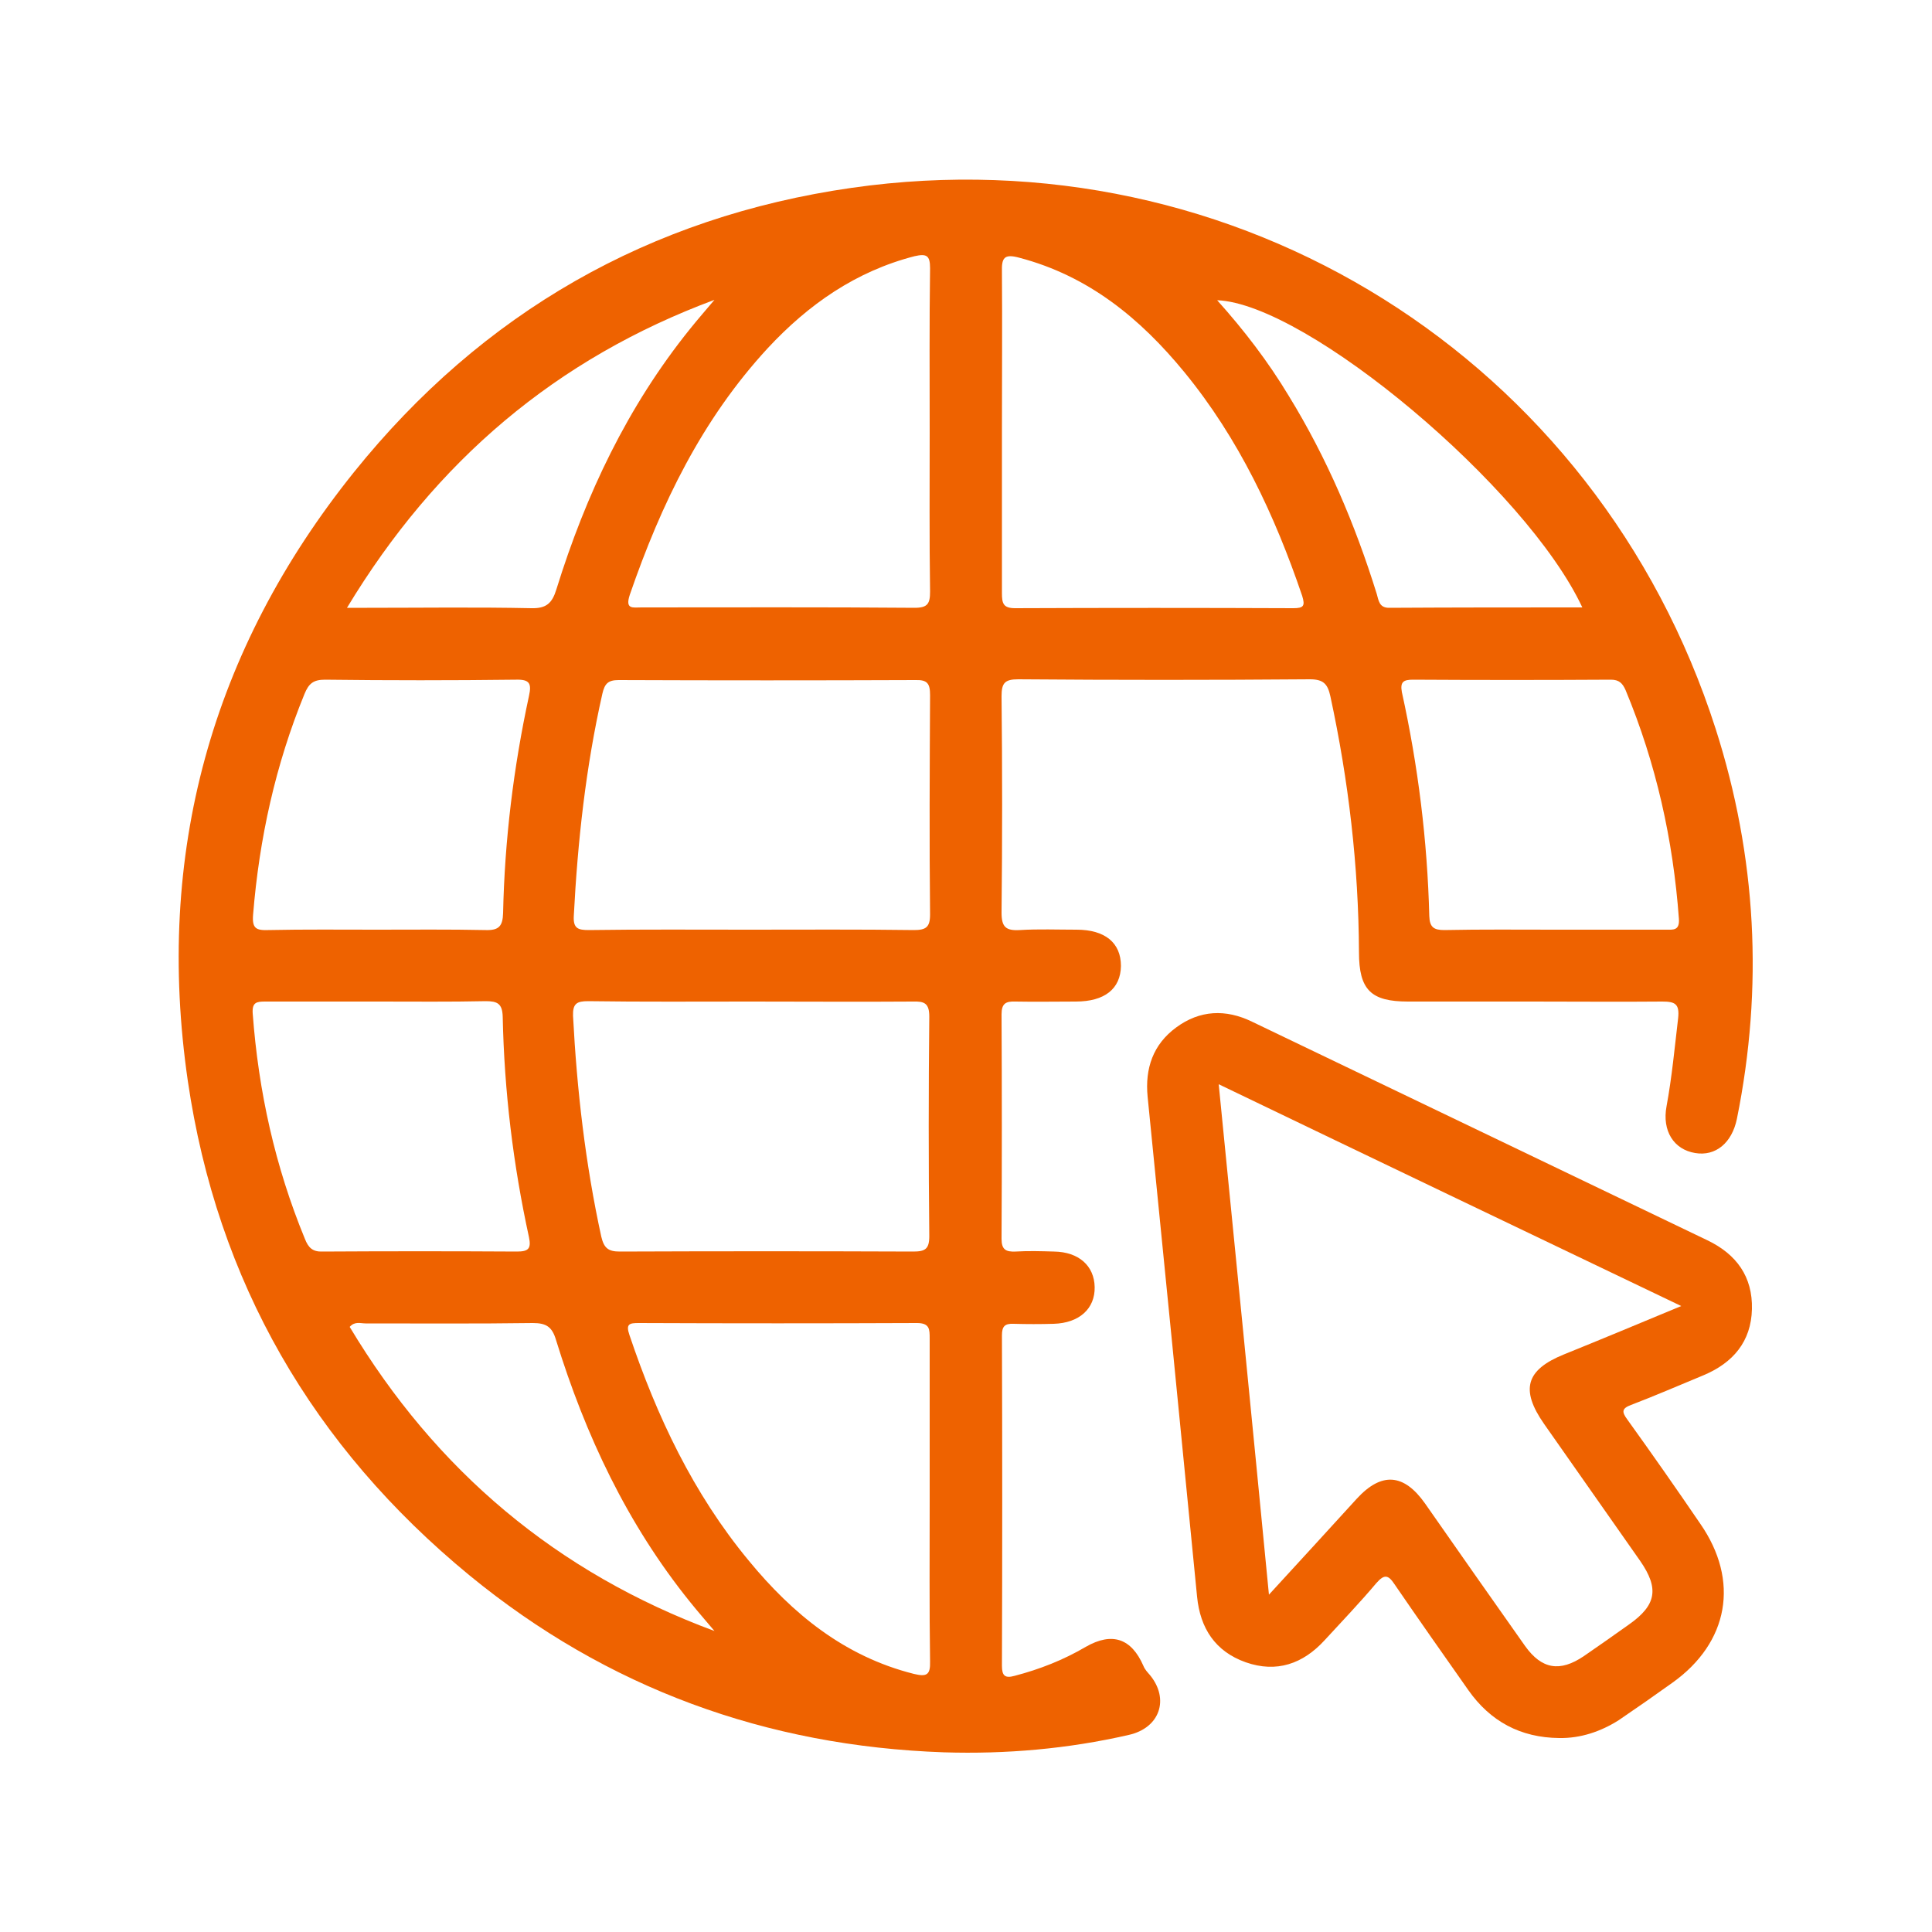
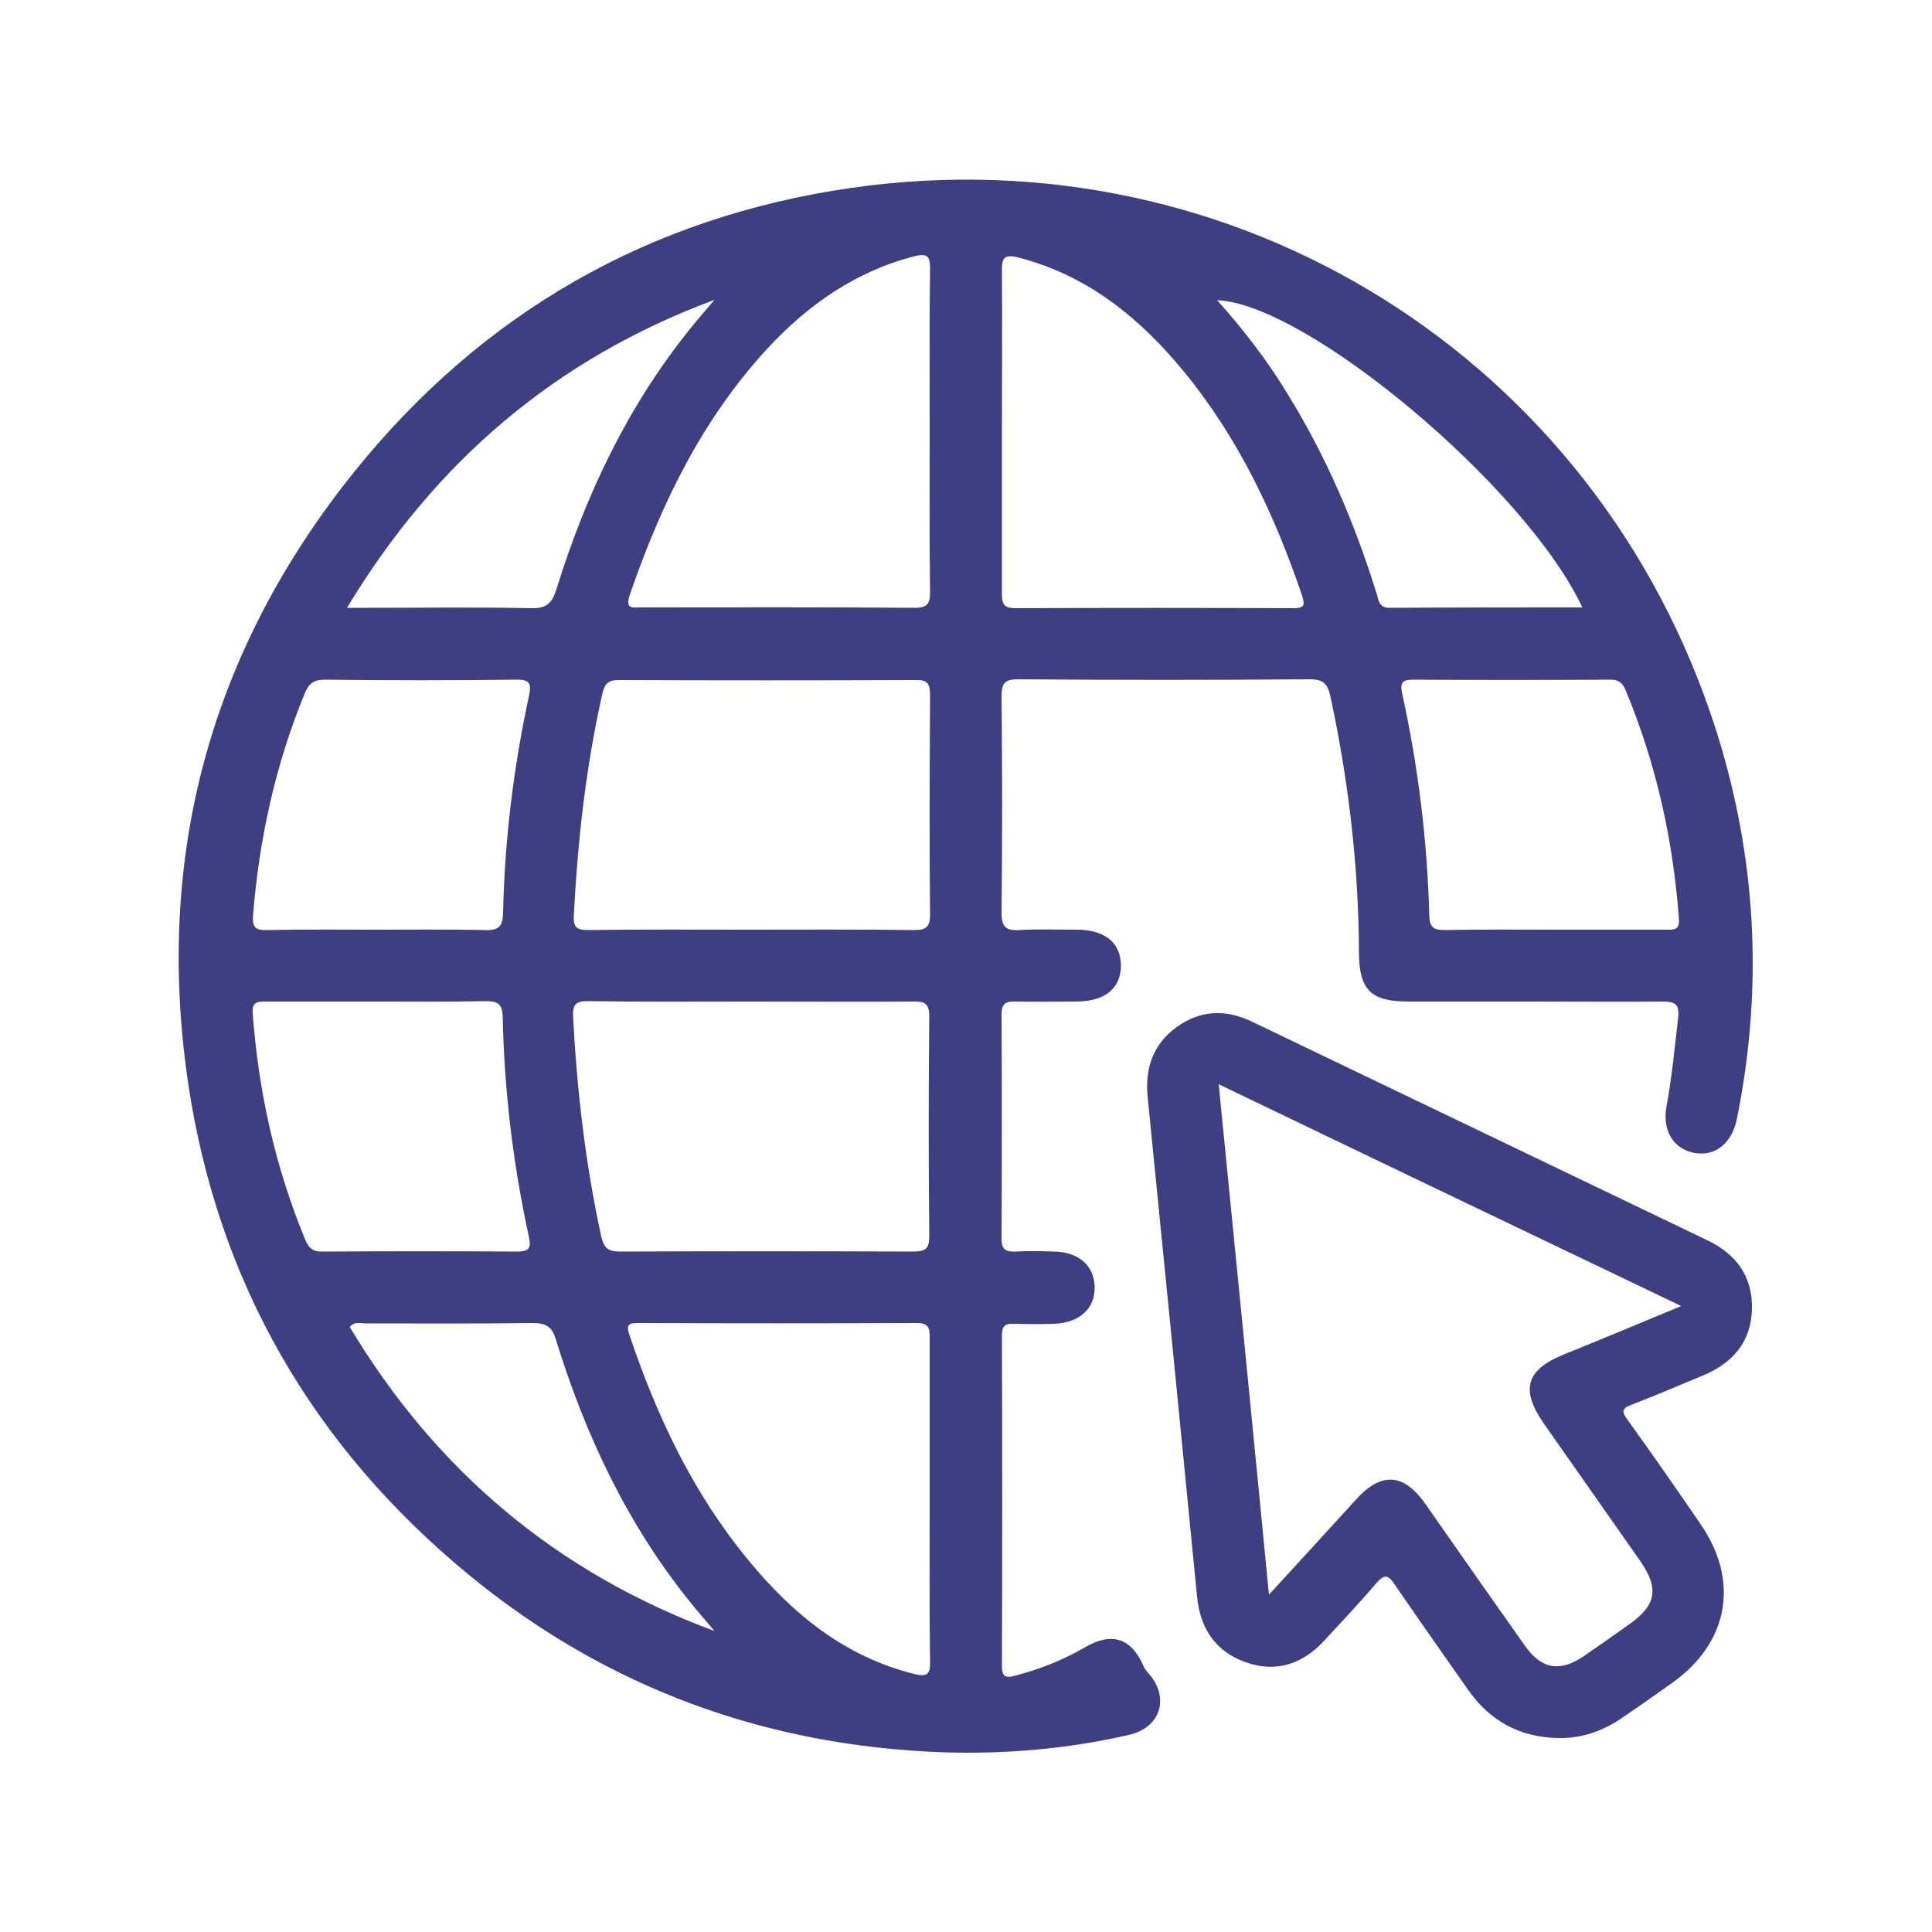
<svg xmlns="http://www.w3.org/2000/svg" version="1.1" id="Layer_1" x="0px" y="0px" viewBox="0 0 500 500" style="enable-background:new 0 0 500 500;" xml:space="preserve">
  <style type="text/css">
- 	.st0{fill:#EE6200;}
+ 	.st0{fill:#3F3E82;}
</style>
  <g>
-     <path class="st0" d="M396.5,259.2c-10.7,0-21.4,0-32.1,0c-9.6,0-12.7-3-12.7-12.8c-0.1-22.3-2.7-44.4-7.4-66.2   c-0.7-3.2-1.8-4.4-5.3-4.4c-25.2,0.2-50.3,0.2-75.5,0c-3.5,0-4.3,1-4.3,4.4c0.2,18.7,0.2,37.3,0,56c0,3.7,1.1,4.7,4.7,4.5   c4.9-0.3,9.8-0.1,14.7-0.1c7.4,0,11.5,3.4,11.5,9.4c-0.1,5.9-4.2,9.2-11.7,9.2c-5.2,0-10.4,0.1-15.6,0c-2.5-0.1-3.6,0.5-3.6,3.3   c0.1,19.4,0.1,38.8,0,58.1c0,2.8,1.1,3.4,3.6,3.3c3.3-0.2,6.7-0.1,10,0c6.4,0.1,10.4,3.7,10.5,9.2c0.1,5.6-4,9.3-10.6,9.5   c-3.5,0.1-6.9,0.1-10.4,0c-2.3-0.1-3,0.7-3,3c0.1,28.5,0.1,57,0,85.5c0,2.6,0.8,3.3,3.3,2.6c6.5-1.7,12.6-4.1,18.4-7.5   c6.8-3.9,11.8-2.2,14.9,4.9c0.4,1,1.1,1.7,1.7,2.4c5.1,6.2,2.6,13.7-5.5,15.5c-15.7,3.6-31.7,5-47.8,4.5   c-46-1.6-87.2-16.6-122.8-45.8c-40.5-33.3-65.3-76-72.9-128c-8.5-58.5,6-111.4,43-157.5c33.2-41.3,76.5-66.1,128.9-73.6   c99.5-14.2,192.8,44.3,223.5,140c10.6,33.1,12.4,66.9,5.5,101c-1.3,6.2-5.5,9.7-10.8,8.8c-5.5-0.9-8.6-5.7-7.4-12.1   c1.4-7.6,2.1-15.2,3-22.8c0.4-3.7-0.8-4.3-4.1-4.3C419.1,259.3,407.8,259.2,396.5,259.2z M194,240.6c14.2,0,28.3-0.1,42.5,0.1   c3.1,0,4.2-0.7,4.2-4c-0.2-18.9-0.1-37.9,0-56.8c0-3-0.7-4-3.8-3.9c-25.6,0.1-51.2,0.1-76.8,0c-2.7,0-3.6,0.9-4.2,3.5   c-4.3,19-6.4,38.2-7.4,57.5c-0.2,3.3,1.1,3.7,3.9,3.7C166.2,240.5,180.1,240.6,194,240.6z M194.3,259.2c-14,0-28.1,0.1-42.1-0.1   c-2.9,0-4,0.6-3.9,3.8c1,19.2,3.2,38.3,7.3,57.1c0.7,3,1.8,3.9,4.8,3.9c25.3-0.1,50.6-0.1,75.9,0c3.1,0,4.2-0.6,4.2-4   c-0.2-18.9-0.2-37.9,0-56.8c0-3.5-1.3-4-4.3-3.9C222.4,259.3,208.4,259.2,194.3,259.2z M240.6,111.9c0-14.2-0.1-28.3,0.1-42.5   c0-3.3-0.9-3.8-4-3.1c-15.2,3.9-27.5,12.5-38,23.8c-17,18.4-27.6,40.3-35.7,63.8c-1.3,3.9,0.8,3.3,3,3.3c23.6,0,47.1-0.1,70.7,0.1   c3.4,0,4-1.1,4-4.2C240.5,139.4,240.6,125.7,240.6,111.9z M259.3,111.4c0,14,0,28,0,42.1c0,2.6,0.3,3.9,3.4,3.9c24-0.1,48-0.1,72,0   c2.7,0,3.1-0.6,2.3-3.2c-7.1-20.9-16.4-40.7-30.5-57.9c-11.4-13.9-24.8-24.9-42.7-29.6c-4-1.1-4.6,0.1-4.5,3.7   C259.4,83.9,259.3,97.7,259.3,111.4z M240.6,388.5c0-14,0-28,0-42.1c0-2.4,0-4-3.3-4c-24,0.1-48,0.1-72,0c-2.4,0-3.4,0.2-2.4,3.1   c7.1,21.1,16.5,41,30.8,58.3c11.4,13.9,24.9,24.9,42.8,29.4c3.3,0.8,4.3,0.3,4.2-3.2C240.5,416.3,240.6,402.4,240.6,388.5z    M97.5,240.6c9.4,0,18.8-0.1,28.2,0.1c3.4,0.1,4.4-1,4.5-4.4c0.4-18.9,2.7-37.7,6.7-56.2c0.7-3.2,0.2-4.3-3.4-4.2   c-16.5,0.2-32.9,0.2-49.4,0c-3,0-4.2,1-5.3,3.7c-7.5,18.3-11.7,37.4-13.3,57.1c-0.3,3.6,0.8,4.1,3.9,4   C78.8,240.5,88.2,240.6,97.5,240.6z M98.1,259.2c-9.8,0-19.6,0-29.5,0c-2.2,0-3.4,0.2-3.2,3.1c1.5,20.2,5.8,39.6,13.5,58.3   c0.9,2.3,2,3.4,4.6,3.3c16.8-0.1,33.5-0.1,50.3,0c3,0,3.7-0.8,3.1-3.7c-4.1-18.8-6.4-37.8-6.8-57.1c-0.1-3.4-1.4-4-4.4-4   C116.5,259.3,107.3,259.2,98.1,259.2z M402.5,240.6c9.5,0,19.1,0,28.6,0c1.9,0,3.6,0.3,3.4-2.8c-1.5-20.5-5.9-40.2-13.8-59.2   c-0.8-1.8-1.7-2.7-3.8-2.7c-17.1,0.1-34.1,0.1-51.2,0c-2.4,0-3.4,0.5-2.9,3.2c4.2,19.1,6.6,38.4,7.1,58c0.1,2.9,1.2,3.6,3.9,3.6   C383.4,240.5,392.9,240.6,402.5,240.6z M89.8,157.3c2.4,0,3.8,0,5.2,0c14.2,0,28.3-0.2,42.5,0.1c3.9,0.1,5.4-1.3,6.5-4.9   c7.6-24.5,18.4-47.3,34.6-67.4c2-2.5,4.2-5,6.3-7.5C144,92.8,112.8,119.2,89.8,157.3z M184.9,422.1c-2.1-2.5-4.3-5-6.3-7.5   c-16.3-20.2-27.1-43.2-34.7-67.8c-1-3.4-2.5-4.4-6-4.4c-14.4,0.2-28.9,0.1-43.3,0.1c-1.3,0-2.8-0.6-4.1,0.9   C112.8,380.6,144.1,407,184.9,422.1z M409.5,157.2c-14.4-30.9-71.2-78.6-94.5-79.5c7,7.8,13.2,15.9,18.5,24.7   c9.9,16.1,17.2,33.3,22.8,51.3c0.5,1.7,0.6,3.7,3.4,3.6C376.2,157.2,392.6,157.2,409.5,157.2z" />
-     <path class="st0" d="M403.5,449.8c-10-0.1-17.8-4.3-23.5-12.4c-6.4-9.1-12.8-18.2-19.1-27.4c-1.6-2.4-2.6-2.7-4.7-0.3   c-4.3,5.1-8.9,9.9-13.4,14.8c-5.6,6.1-12.4,8.5-20.4,5.7c-7.9-2.8-11.8-8.8-12.6-17c-4.2-43.1-8.5-86.3-12.8-129.4   c-0.7-7.3,1.4-13.5,7.4-17.9c6.1-4.5,12.8-4.8,19.6-1.5c39.3,18.9,78.6,37.7,117.9,56.6c7.5,3.6,11.7,9.4,11.5,17.8   c-0.2,8.4-4.9,13.9-12.5,17.1c-6.3,2.6-12.5,5.3-18.8,7.7c-2.4,0.9-2.4,1.8-1,3.7c6.4,8.9,12.7,17.9,18.9,27   c10.3,14.8,7.4,30.8-7.2,41.2c-4.6,3.3-9.2,6.5-13.9,9.7C414.3,448.1,409.1,449.9,403.5,449.8z M315.4,280.6   c4.4,44.3,8.7,87.7,13,132.1c8.1-8.8,15.4-16.8,22.7-24.8c6.4-7,12.2-6.6,17.7,1.2c8.6,12.3,17.2,24.6,25.9,36.9   c4.3,6,9,6.8,15.2,2.6c3.9-2.7,7.8-5.4,11.7-8.2c7.1-5,7.8-9.3,2.9-16.4c-8.3-11.8-16.6-23.7-24.9-35.5c-6.2-8.9-4.7-14,5.2-18   c9.9-4,19.7-8.1,30.3-12.5C395,318.8,355.7,300,315.4,280.6z" />
+     <path class="st0" d="M396.5,259.2c-10.7,0-21.4,0-32.1,0c-9.6,0-12.7-3-12.7-12.8c-0.1-22.3-2.7-44.4-7.4-66.2   c-0.7-3.2-1.8-4.4-5.3-4.4c-25.2,0.2-50.3,0.2-75.5,0c-3.5,0-4.3,1-4.3,4.4c0.2,18.7,0.2,37.3,0,56c0,3.7,1.1,4.7,4.7,4.5   c4.9-0.3,9.8-0.1,14.7-0.1c7.4,0,11.5,3.4,11.5,9.4c-0.1,5.9-4.2,9.2-11.7,9.2c-5.2,0-10.4,0.1-15.6,0c-2.5-0.1-3.6,0.5-3.6,3.3   c0.1,19.4,0.1,38.8,0,58.1c0,2.8,1.1,3.4,3.6,3.3c3.3-0.2,6.7-0.1,10,0c6.4,0.1,10.4,3.7,10.5,9.2c0.1,5.6-4,9.3-10.6,9.5   c-3.5,0.1-6.9,0.1-10.4,0c-2.3-0.1-3,0.7-3,3c0.1,28.5,0.1,57,0,85.5c0,2.6,0.8,3.3,3.3,2.6c6.5-1.7,12.6-4.1,18.4-7.5   c6.8-3.9,11.8-2.2,14.9,4.9c0.4,1,1.1,1.7,1.7,2.4c5.1,6.2,2.6,13.7-5.5,15.5c-15.7,3.6-31.7,5-47.8,4.5   c-46-1.6-87.2-16.6-122.8-45.8c-40.5-33.3-65.3-76-72.9-128c-8.5-58.5,6-111.4,43-157.5c33.2-41.3,76.5-66.1,128.9-73.6   C320,34.4,413.3,92.9,444,188.6c10.6,33.1,12.4,66.9,5.5,101c-1.3,6.2-5.5,9.7-10.8,8.8c-5.5-0.9-8.6-5.7-7.4-12.1   c1.4-7.6,2.1-15.2,3-22.8c0.4-3.7-0.8-4.3-4.1-4.3C419.1,259.3,407.8,259.2,396.5,259.2z M194,240.6c14.2,0,28.3-0.1,42.5,0.1   c3.1,0,4.2-0.7,4.2-4c-0.2-18.9-0.1-37.9,0-56.8c0-3-0.7-4-3.8-3.9c-25.6,0.1-51.2,0.1-76.8,0c-2.7,0-3.6,0.9-4.2,3.5   c-4.3,19-6.4,38.2-7.4,57.5c-0.2,3.3,1.1,3.7,3.9,3.7C166.2,240.5,180.1,240.6,194,240.6z M194.3,259.2c-14,0-28.1,0.1-42.1-0.1   c-2.9,0-4,0.6-3.9,3.8c1,19.2,3.2,38.3,7.3,57.1c0.7,3,1.8,3.9,4.8,3.9c25.3-0.1,50.6-0.1,75.9,0c3.1,0,4.2-0.6,4.2-4   c-0.2-18.9-0.2-37.9,0-56.8c0-3.5-1.3-4-4.3-3.9C222.4,259.3,208.4,259.2,194.3,259.2z M240.6,111.9c0-14.2-0.1-28.3,0.1-42.5   c0-3.3-0.9-3.8-4-3.1c-15.2,3.9-27.5,12.5-38,23.8c-17,18.4-27.6,40.3-35.7,63.8c-1.3,3.9,0.8,3.3,3,3.3c23.6,0,47.1-0.1,70.7,0.1   c3.4,0,4-1.1,4-4.2C240.5,139.4,240.6,125.7,240.6,111.9z M259.3,111.4c0,14,0,28,0,42.1c0,2.6,0.3,3.9,3.4,3.9c24-0.1,48-0.1,72,0   c2.7,0,3.1-0.6,2.3-3.2c-7.1-20.9-16.4-40.7-30.5-57.9c-11.4-13.9-24.8-24.9-42.7-29.6c-4-1.1-4.6,0.1-4.5,3.7   C259.4,83.9,259.3,97.7,259.3,111.4z M240.6,388.5c0-14,0-28,0-42.1c0-2.4,0-4-3.3-4c-24,0.1-48,0.1-72,0c-2.4,0-3.4,0.2-2.4,3.1   c7.1,21.1,16.5,41,30.8,58.3c11.4,13.9,24.9,24.9,42.8,29.4c3.3,0.8,4.3,0.3,4.2-3.2C240.5,416.3,240.6,402.4,240.6,388.5z    M97.5,240.6c9.4,0,18.8-0.1,28.2,0.1c3.4,0.1,4.4-1,4.5-4.4c0.4-18.9,2.7-37.7,6.7-56.2c0.7-3.2,0.2-4.3-3.4-4.2   c-16.5,0.2-32.9,0.2-49.4,0c-3,0-4.2,1-5.3,3.7c-7.5,18.3-11.7,37.4-13.3,57.1c-0.3,3.6,0.8,4.1,3.9,4   C78.8,240.5,88.2,240.6,97.5,240.6z M98.1,259.2c-9.8,0-19.6,0-29.5,0c-2.2,0-3.4,0.2-3.2,3.1c1.5,20.2,5.8,39.6,13.5,58.3   c0.9,2.3,2,3.4,4.6,3.3c16.8-0.1,33.5-0.1,50.3,0c3,0,3.7-0.8,3.1-3.7c-4.1-18.8-6.4-37.8-6.8-57.1c-0.1-3.4-1.4-4-4.4-4   C116.5,259.3,107.3,259.2,98.1,259.2z M402.5,240.6c9.5,0,19.1,0,28.6,0c1.9,0,3.6,0.3,3.4-2.8c-1.5-20.5-5.9-40.2-13.8-59.2   c-0.8-1.8-1.7-2.7-3.8-2.7c-17.1,0.1-34.1,0.1-51.2,0c-2.4,0-3.4,0.5-2.9,3.2c4.2,19.1,6.6,38.4,7.1,58c0.1,2.9,1.2,3.6,3.9,3.6   C383.4,240.5,392.9,240.6,402.5,240.6z M89.8,157.3c2.4,0,3.8,0,5.2,0c14.2,0,28.3-0.2,42.5,0.1c3.9,0.1,5.4-1.3,6.5-4.9   c7.6-24.5,18.4-47.3,34.6-67.4c2-2.5,4.2-5,6.3-7.5C144,92.8,112.8,119.2,89.8,157.3z M184.9,422.1c-2.1-2.5-4.3-5-6.3-7.5   c-16.3-20.2-27.1-43.2-34.7-67.8c-1-3.4-2.5-4.4-6-4.4c-14.4,0.2-28.9,0.1-43.3,0.1c-1.3,0-2.8-0.6-4.1,0.9   C112.8,380.6,144.1,407,184.9,422.1z M409.5,157.2c-14.4-30.9-71.2-78.6-94.5-79.5c7,7.8,13.2,15.9,18.5,24.7   c9.9,16.1,17.2,33.3,22.8,51.3c0.5,1.7,0.6,3.7,3.4,3.6C376.2,157.2,392.6,157.2,409.5,157.2z" />
+     <path class="st0" d="M403.5,449.8c-10-0.1-17.8-4.3-23.5-12.4c-6.4-9.1-12.8-18.2-19.1-27.4c-1.6-2.4-2.6-2.7-4.7-0.3   c-4.3,5.1-8.9,9.9-13.4,14.8c-5.6,6.1-12.4,8.5-20.4,5.7c-7.9-2.8-11.8-8.8-12.6-17c-4.2-43.1-8.5-86.3-12.8-129.4   c-0.7-7.3,1.4-13.5,7.4-17.9c6.1-4.5,12.8-4.8,19.6-1.5c39.3,18.9,78.6,37.7,117.9,56.6c7.5,3.6,11.7,9.4,11.5,17.8   s-4.9,13.9-12.5,17.1c-6.3,2.6-12.5,5.3-18.8,7.7c-2.4,0.9-2.4,1.8-1,3.7c6.4,8.9,12.7,17.9,18.9,27c10.3,14.8,7.4,30.8-7.2,41.2   c-4.6,3.3-9.2,6.5-13.9,9.7C414.3,448.1,409.1,449.9,403.5,449.8z M315.4,280.6c4.4,44.3,8.7,87.7,13,132.1   c8.1-8.8,15.4-16.8,22.7-24.8c6.4-7,12.2-6.6,17.7,1.2c8.6,12.3,17.2,24.6,25.9,36.9c4.3,6,9,6.8,15.2,2.6   c3.9-2.7,7.8-5.4,11.7-8.2c7.1-5,7.8-9.3,2.9-16.4c-8.3-11.8-16.6-23.7-24.9-35.5c-6.2-8.9-4.7-14,5.2-18c9.9-4,19.7-8.1,30.3-12.5   C395,318.8,355.7,300,315.4,280.6z" />
  </g>
</svg>
